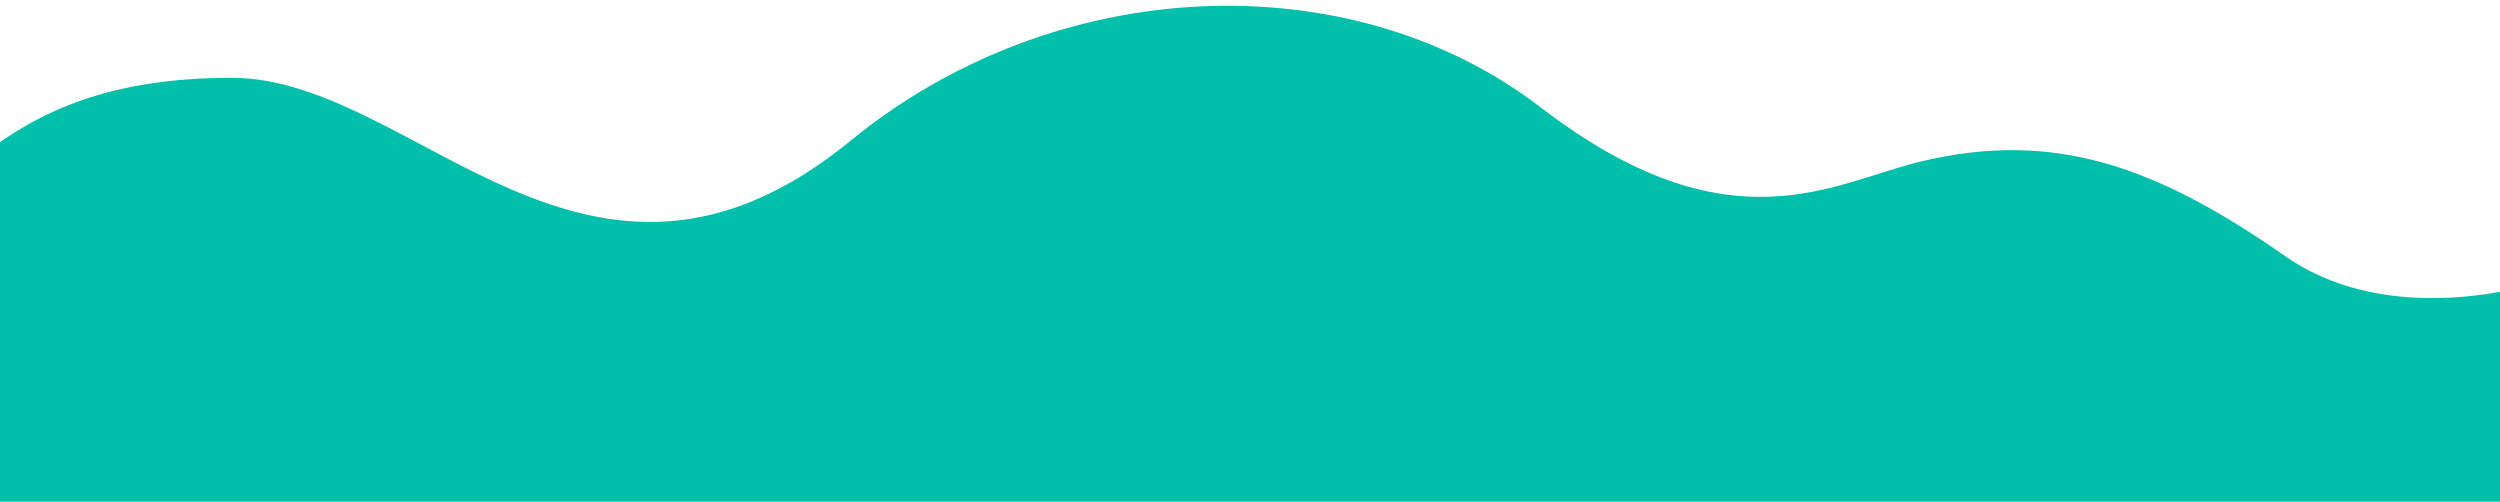
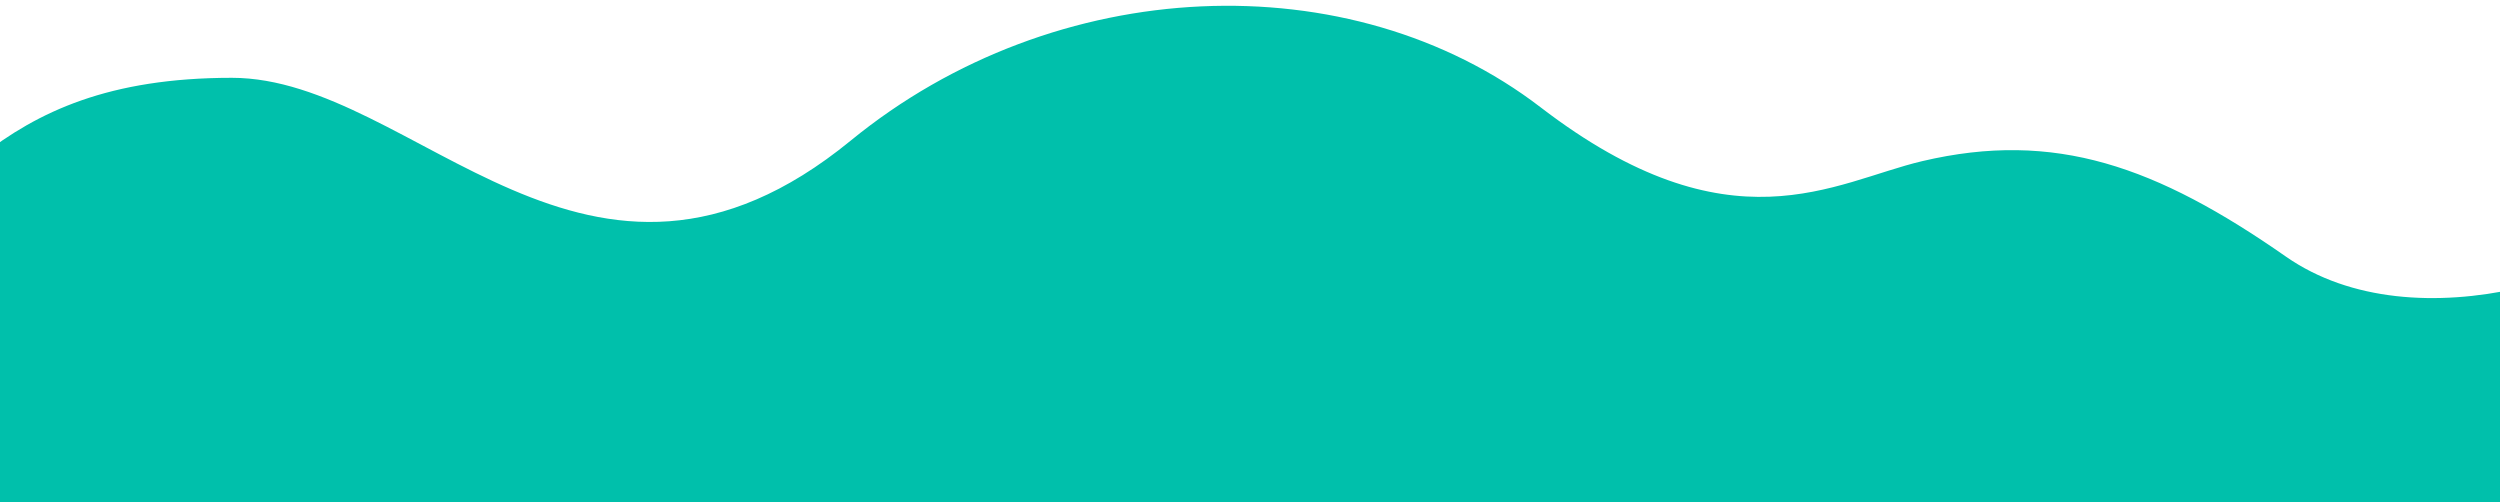
<svg xmlns="http://www.w3.org/2000/svg" width="1440" height="289" viewBox="0 0 1440 289" fill="none">
  <mask id="mask0" mask-type="alpha" maskUnits="userSpaceOnUse" x="0" y="0" width="1440" height="289">
    <rect width="1440" height="289" fill="#C4C4C4" />
  </mask>
-   <g mask="url(#mask0)">
+   <g>
    <path d="M133.537 44.817C-8.102 44.817 -30.633 122.809 -108 174.063L-108 2082H1562L1562 107.07C1516.71 158.065 1391.23 199.802 1316.69 147.807C1242.15 95.812 1183.66 74.814 1107.23 92.812C1056.28 104.811 996.842 145.807 887.396 61.815C777.949 -22.176 608.119 -15.63 490 81C339.04 204.496 239.209 44.817 133.537 44.817Z" fill="#00C0AB" />
  </g>
</svg>
